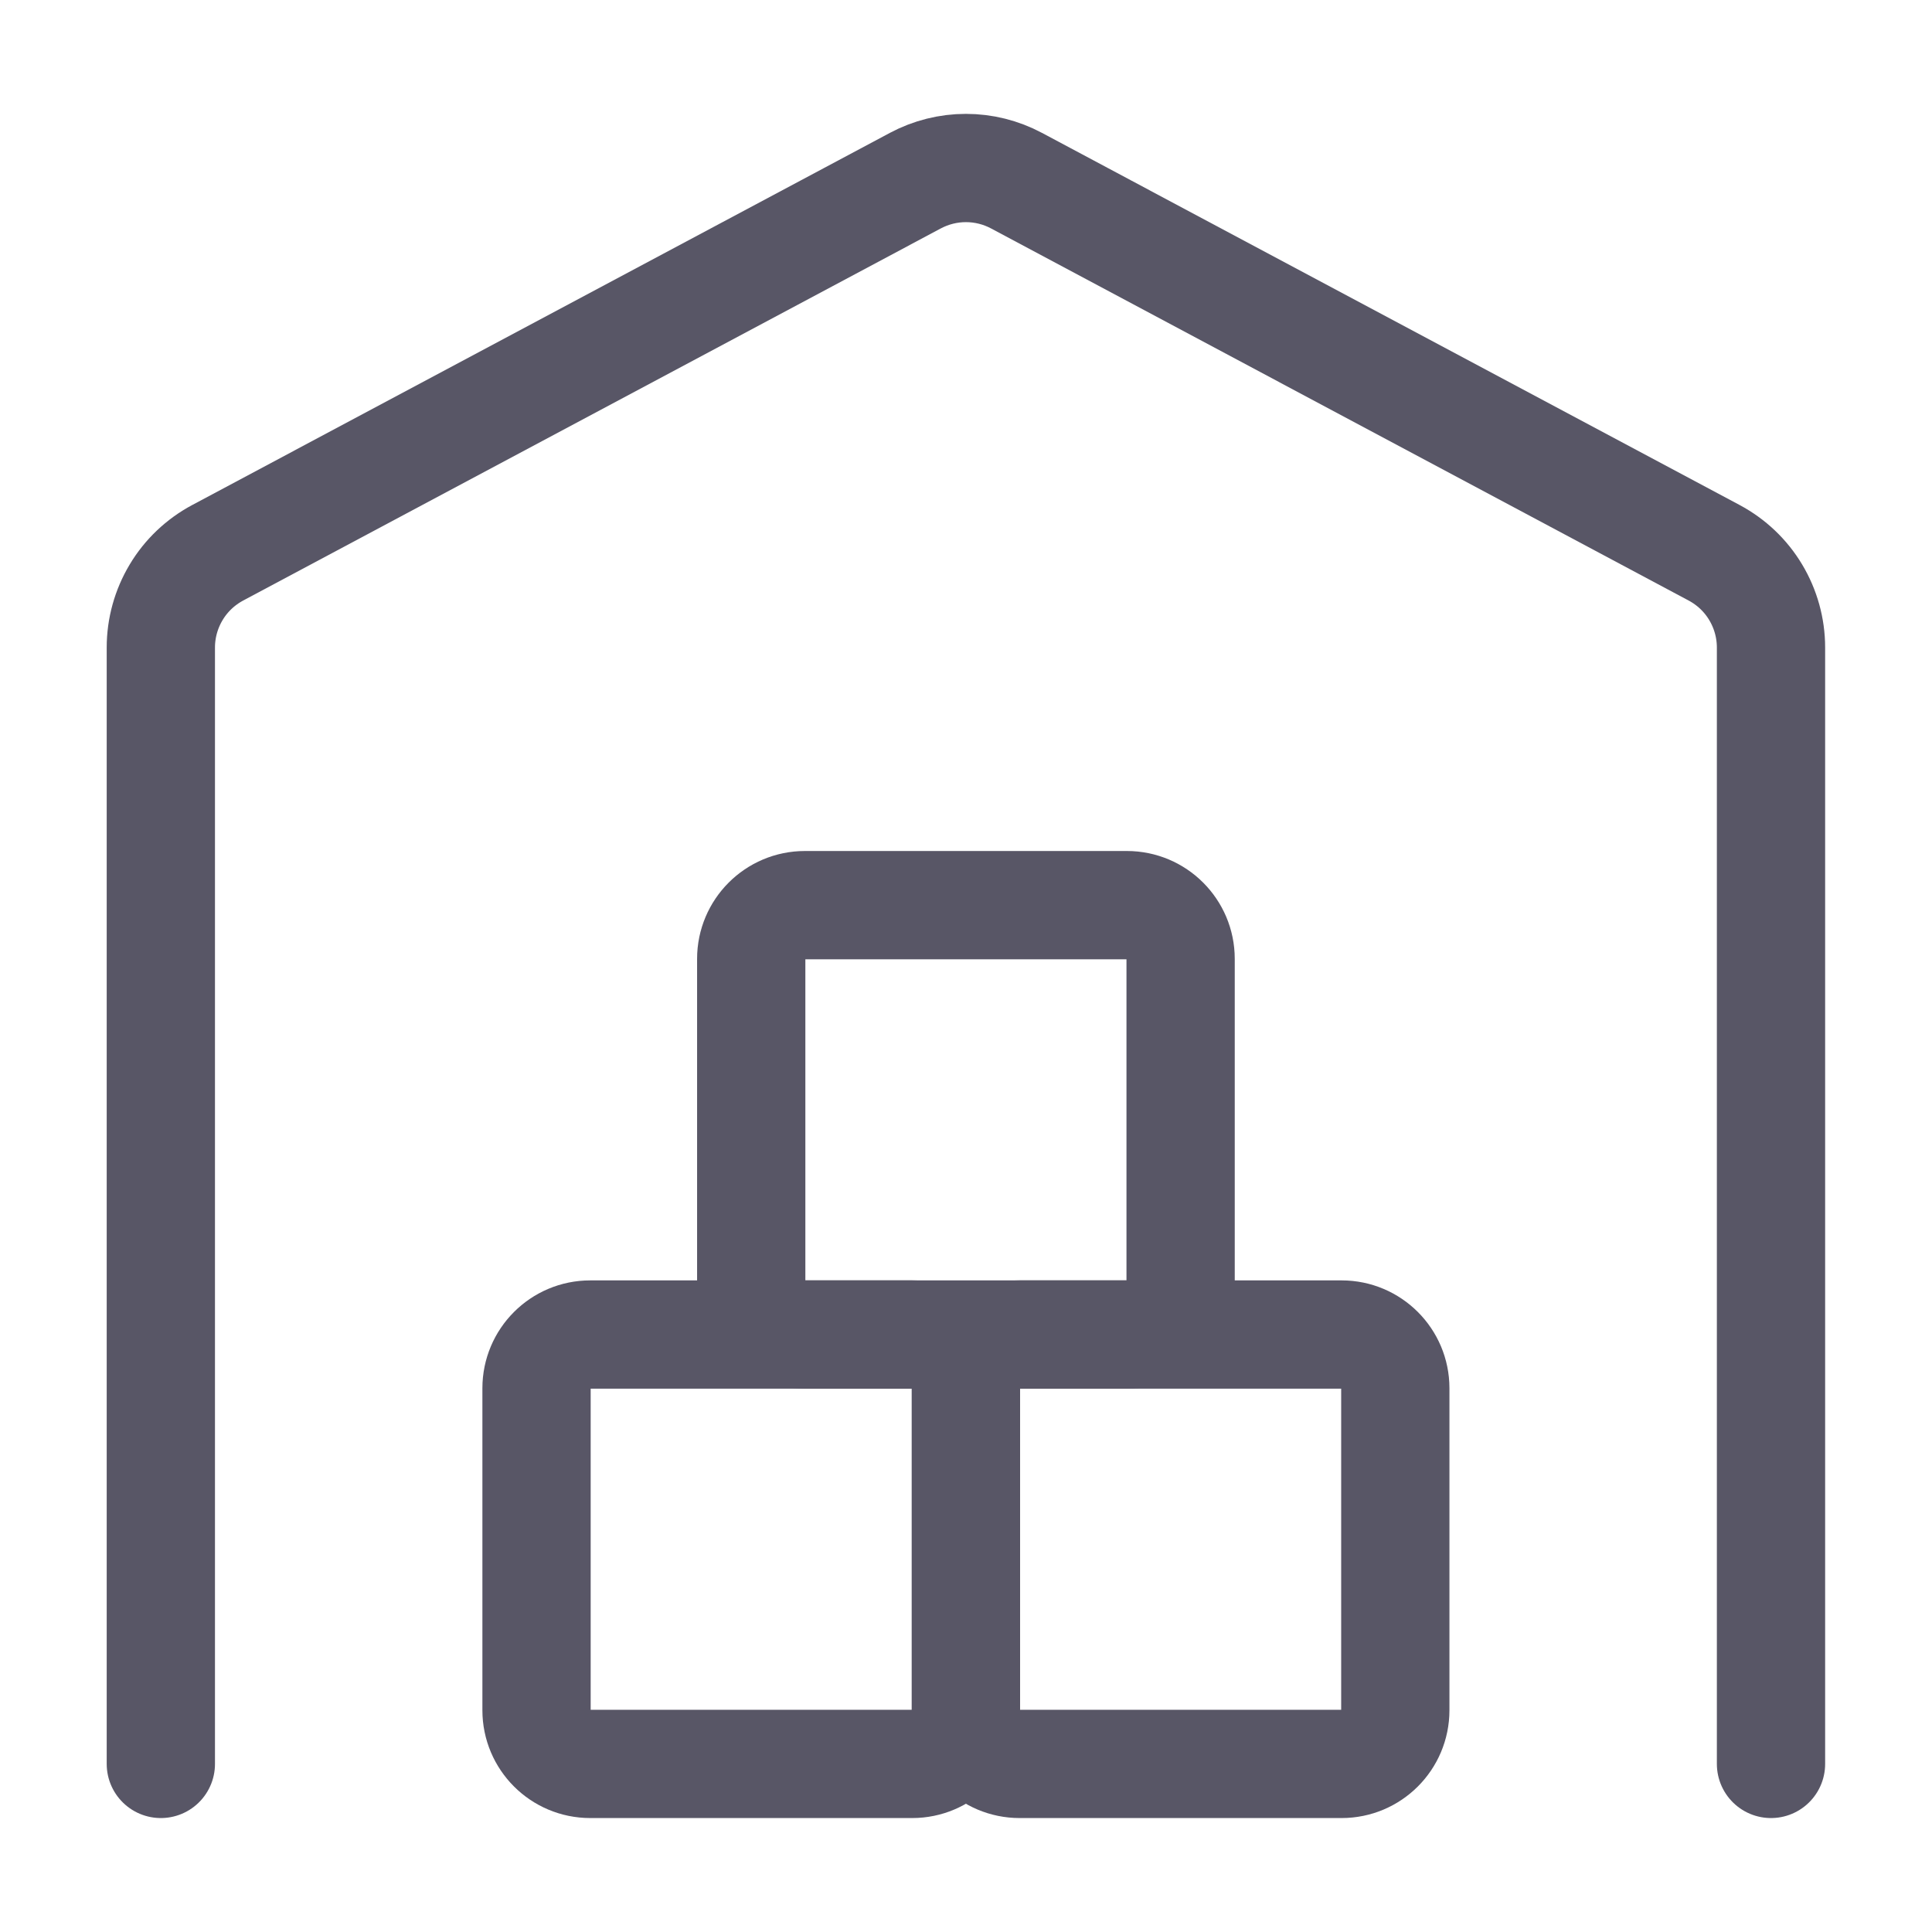
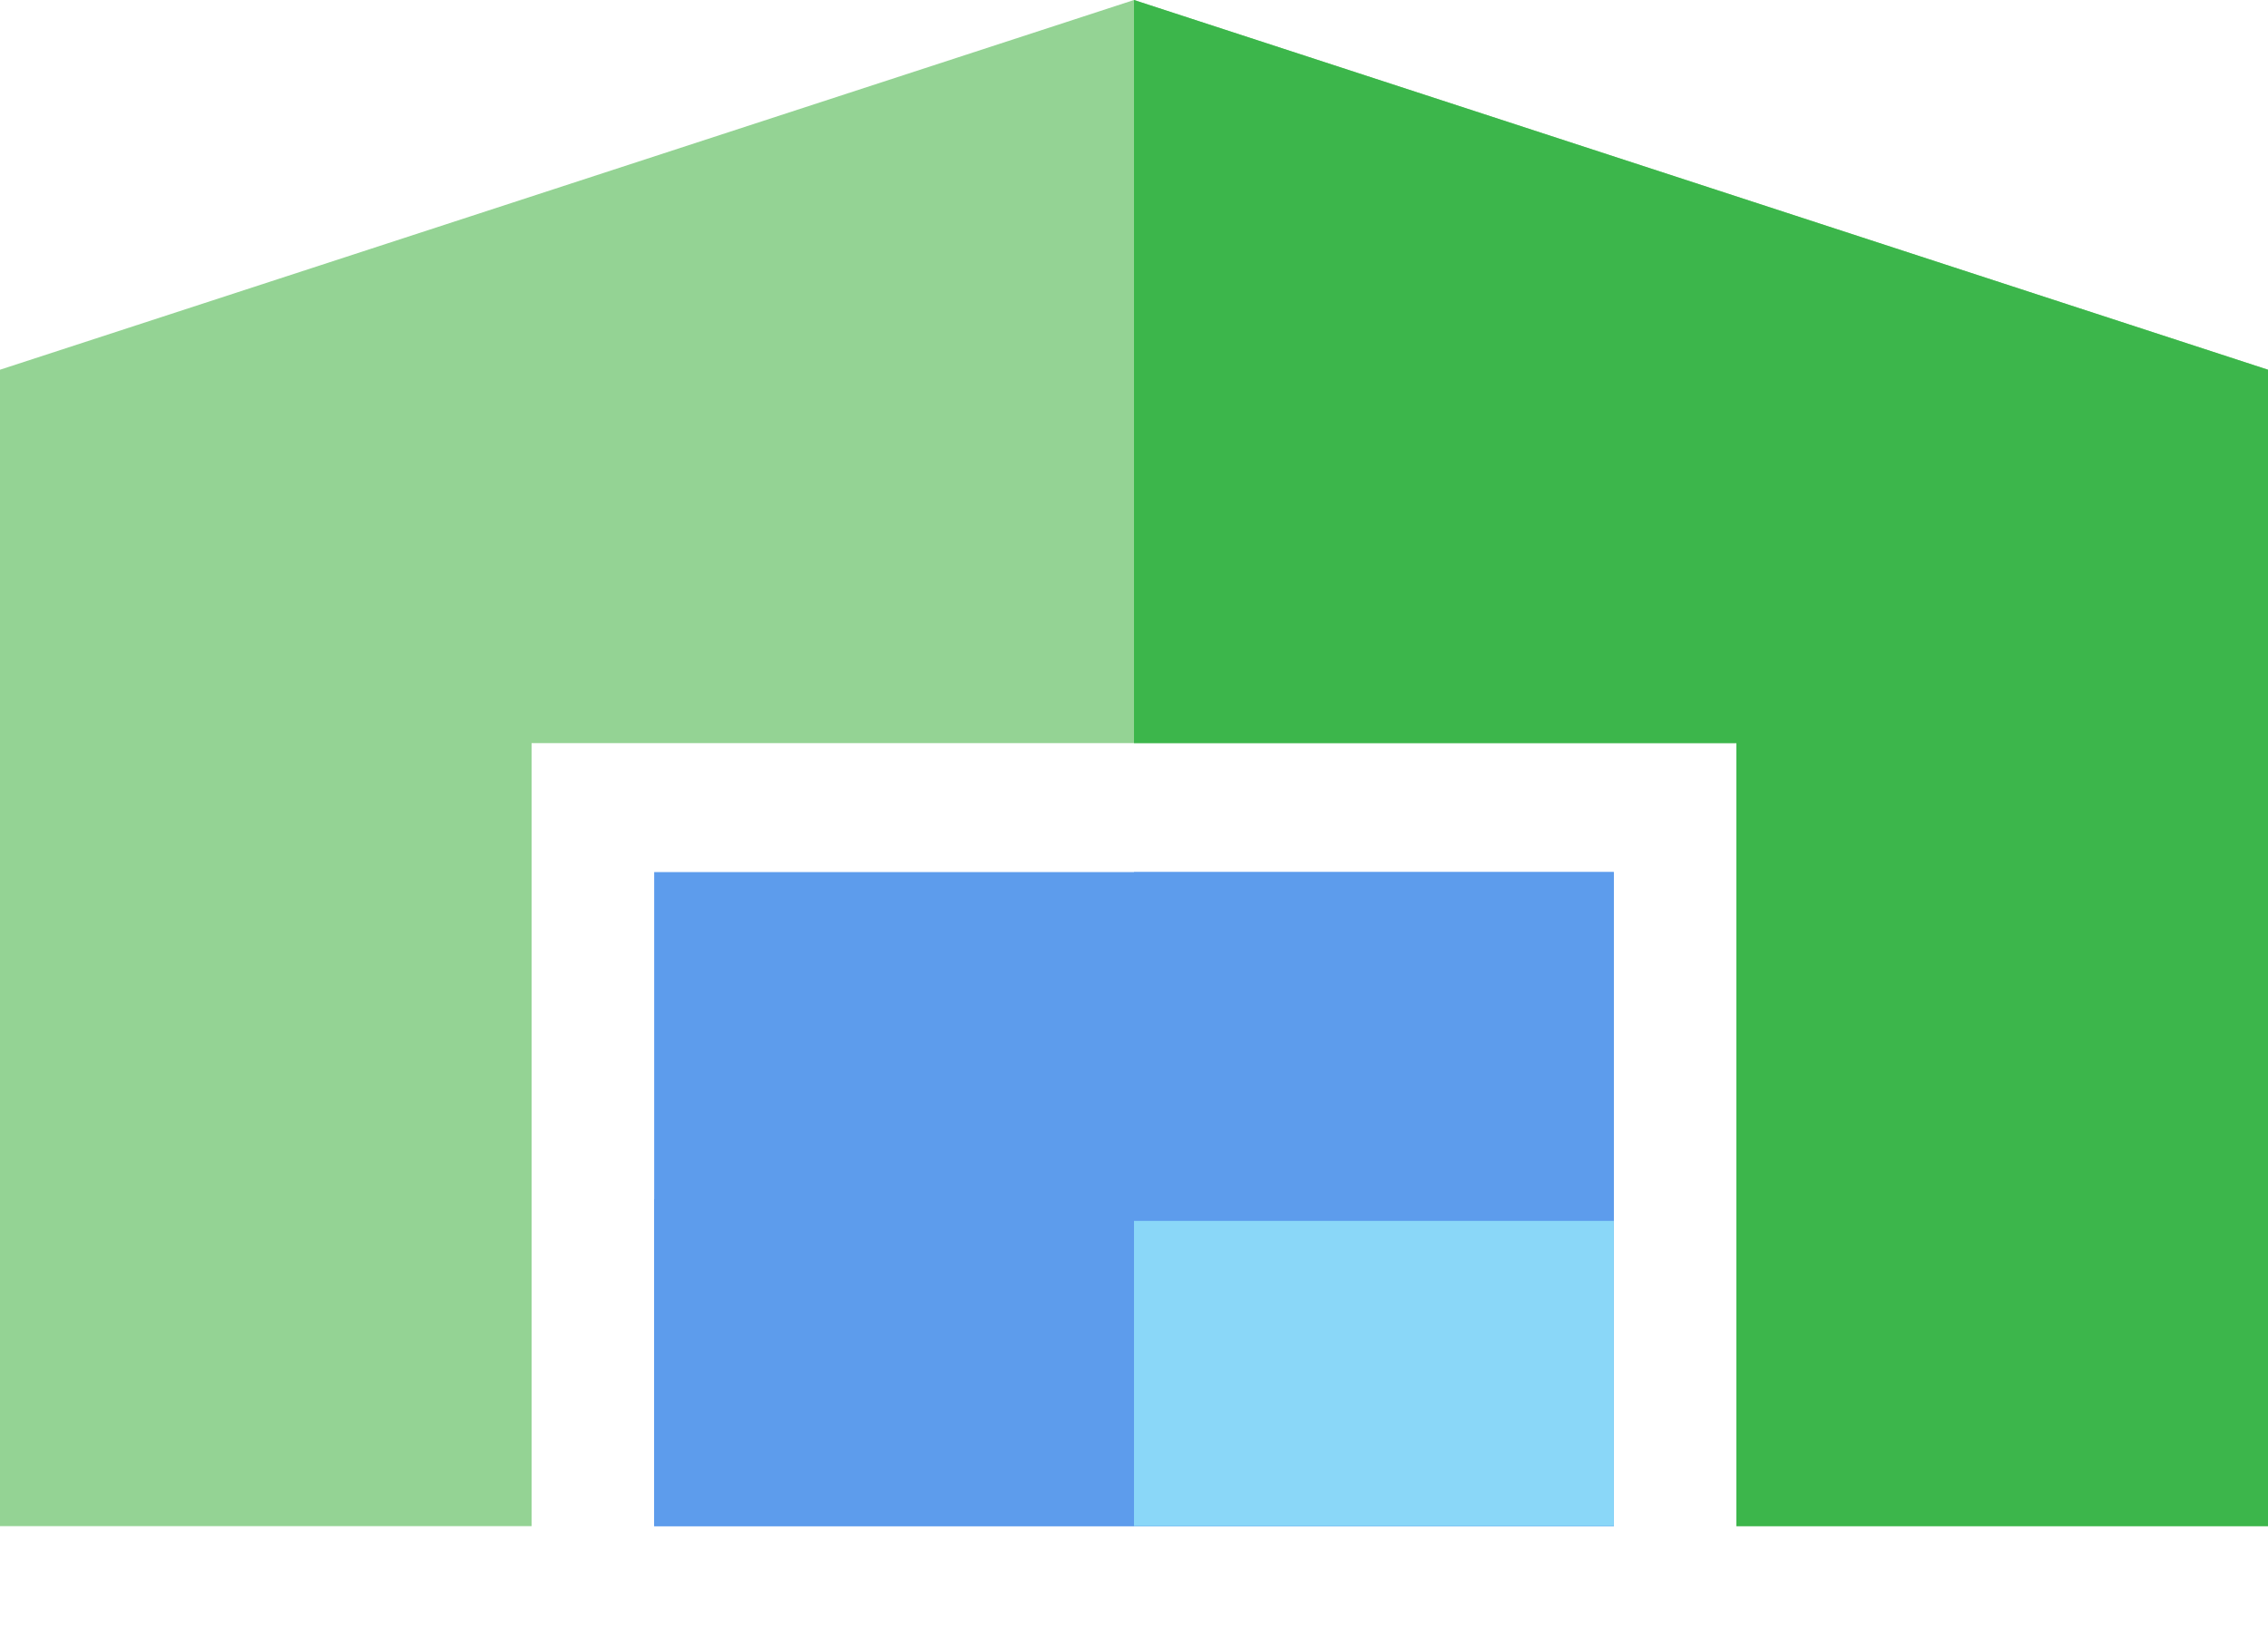
- <svg xmlns="http://www.w3.org/2000/svg" width="24" height="24" viewBox="0 0 24 24" fill="none">
-   <path d="M11.332 16.578H7.332C6.964 16.578 6.665 16.877 6.665 17.245V21.245C6.665 21.614 6.964 21.912 7.332 21.912H11.332C11.7 21.912 11.999 21.614 11.999 21.245V17.245C11.999 16.877 11.7 16.578 11.332 16.578Z" stroke="#585666" stroke-width="1.345" stroke-linecap="round" stroke-linejoin="round" />
-   <path d="M16.666 16.578H12.666C12.297 16.578 11.999 16.877 11.999 17.245V21.245C11.999 21.614 12.297 21.912 12.666 21.912H16.666C17.034 21.912 17.333 21.614 17.333 21.245V17.245C17.333 16.877 17.034 16.578 16.666 16.578Z" stroke="#585666" stroke-width="1.345" stroke-linecap="round" stroke-linejoin="round" />
-   <path d="M13.999 11.244H9.999C9.631 11.244 9.332 11.543 9.332 11.911V15.912C9.332 16.28 9.631 16.578 9.999 16.578H13.999C14.367 16.578 14.666 16.28 14.666 15.912V11.911C14.666 11.543 14.367 11.244 13.999 11.244Z" stroke="#585666" stroke-width="1.345" stroke-linecap="round" stroke-linejoin="round" />
-   <path d="M22 21.912V8.044C22 7.802 21.934 7.565 21.81 7.358C21.686 7.15 21.507 6.981 21.294 6.867L12.627 2.244C12.434 2.141 12.218 2.087 11.999 2.087C11.78 2.087 11.565 2.141 11.371 2.244L2.704 6.867C2.491 6.981 2.312 7.15 2.188 7.358C2.064 7.565 1.998 7.802 1.998 8.044V21.912" stroke="#585666" stroke-width="1.345" stroke-linecap="round" stroke-linejoin="round" />
+ <svg xmlns="http://www.w3.org/2000/svg" width="18" height="13" viewBox="0 0 18 13" fill="none">
+   <path d="M18 12.115H13.781V5.899H4.219V12.115H0V2.935L9 0L18 2.935V12.115Z" fill="#94D394" />
+   <path d="M9 0V5.899H13.781V12.115H18V2.935L9 0Z" fill="#3CB64B" />
+   <path d="M12.808 12.115H5.192V6.923H12.808V12.115Z" fill="#5D9CEC" />
+   <path d="M9 6.923V9.519H5.192V12.115H12.808V6.923H9Z" fill="#5D9CEC" />
+   <path d="M12.808 9.692H9V12.115H12.808V9.692Z" fill="#8AD7F8" />
</svg>
